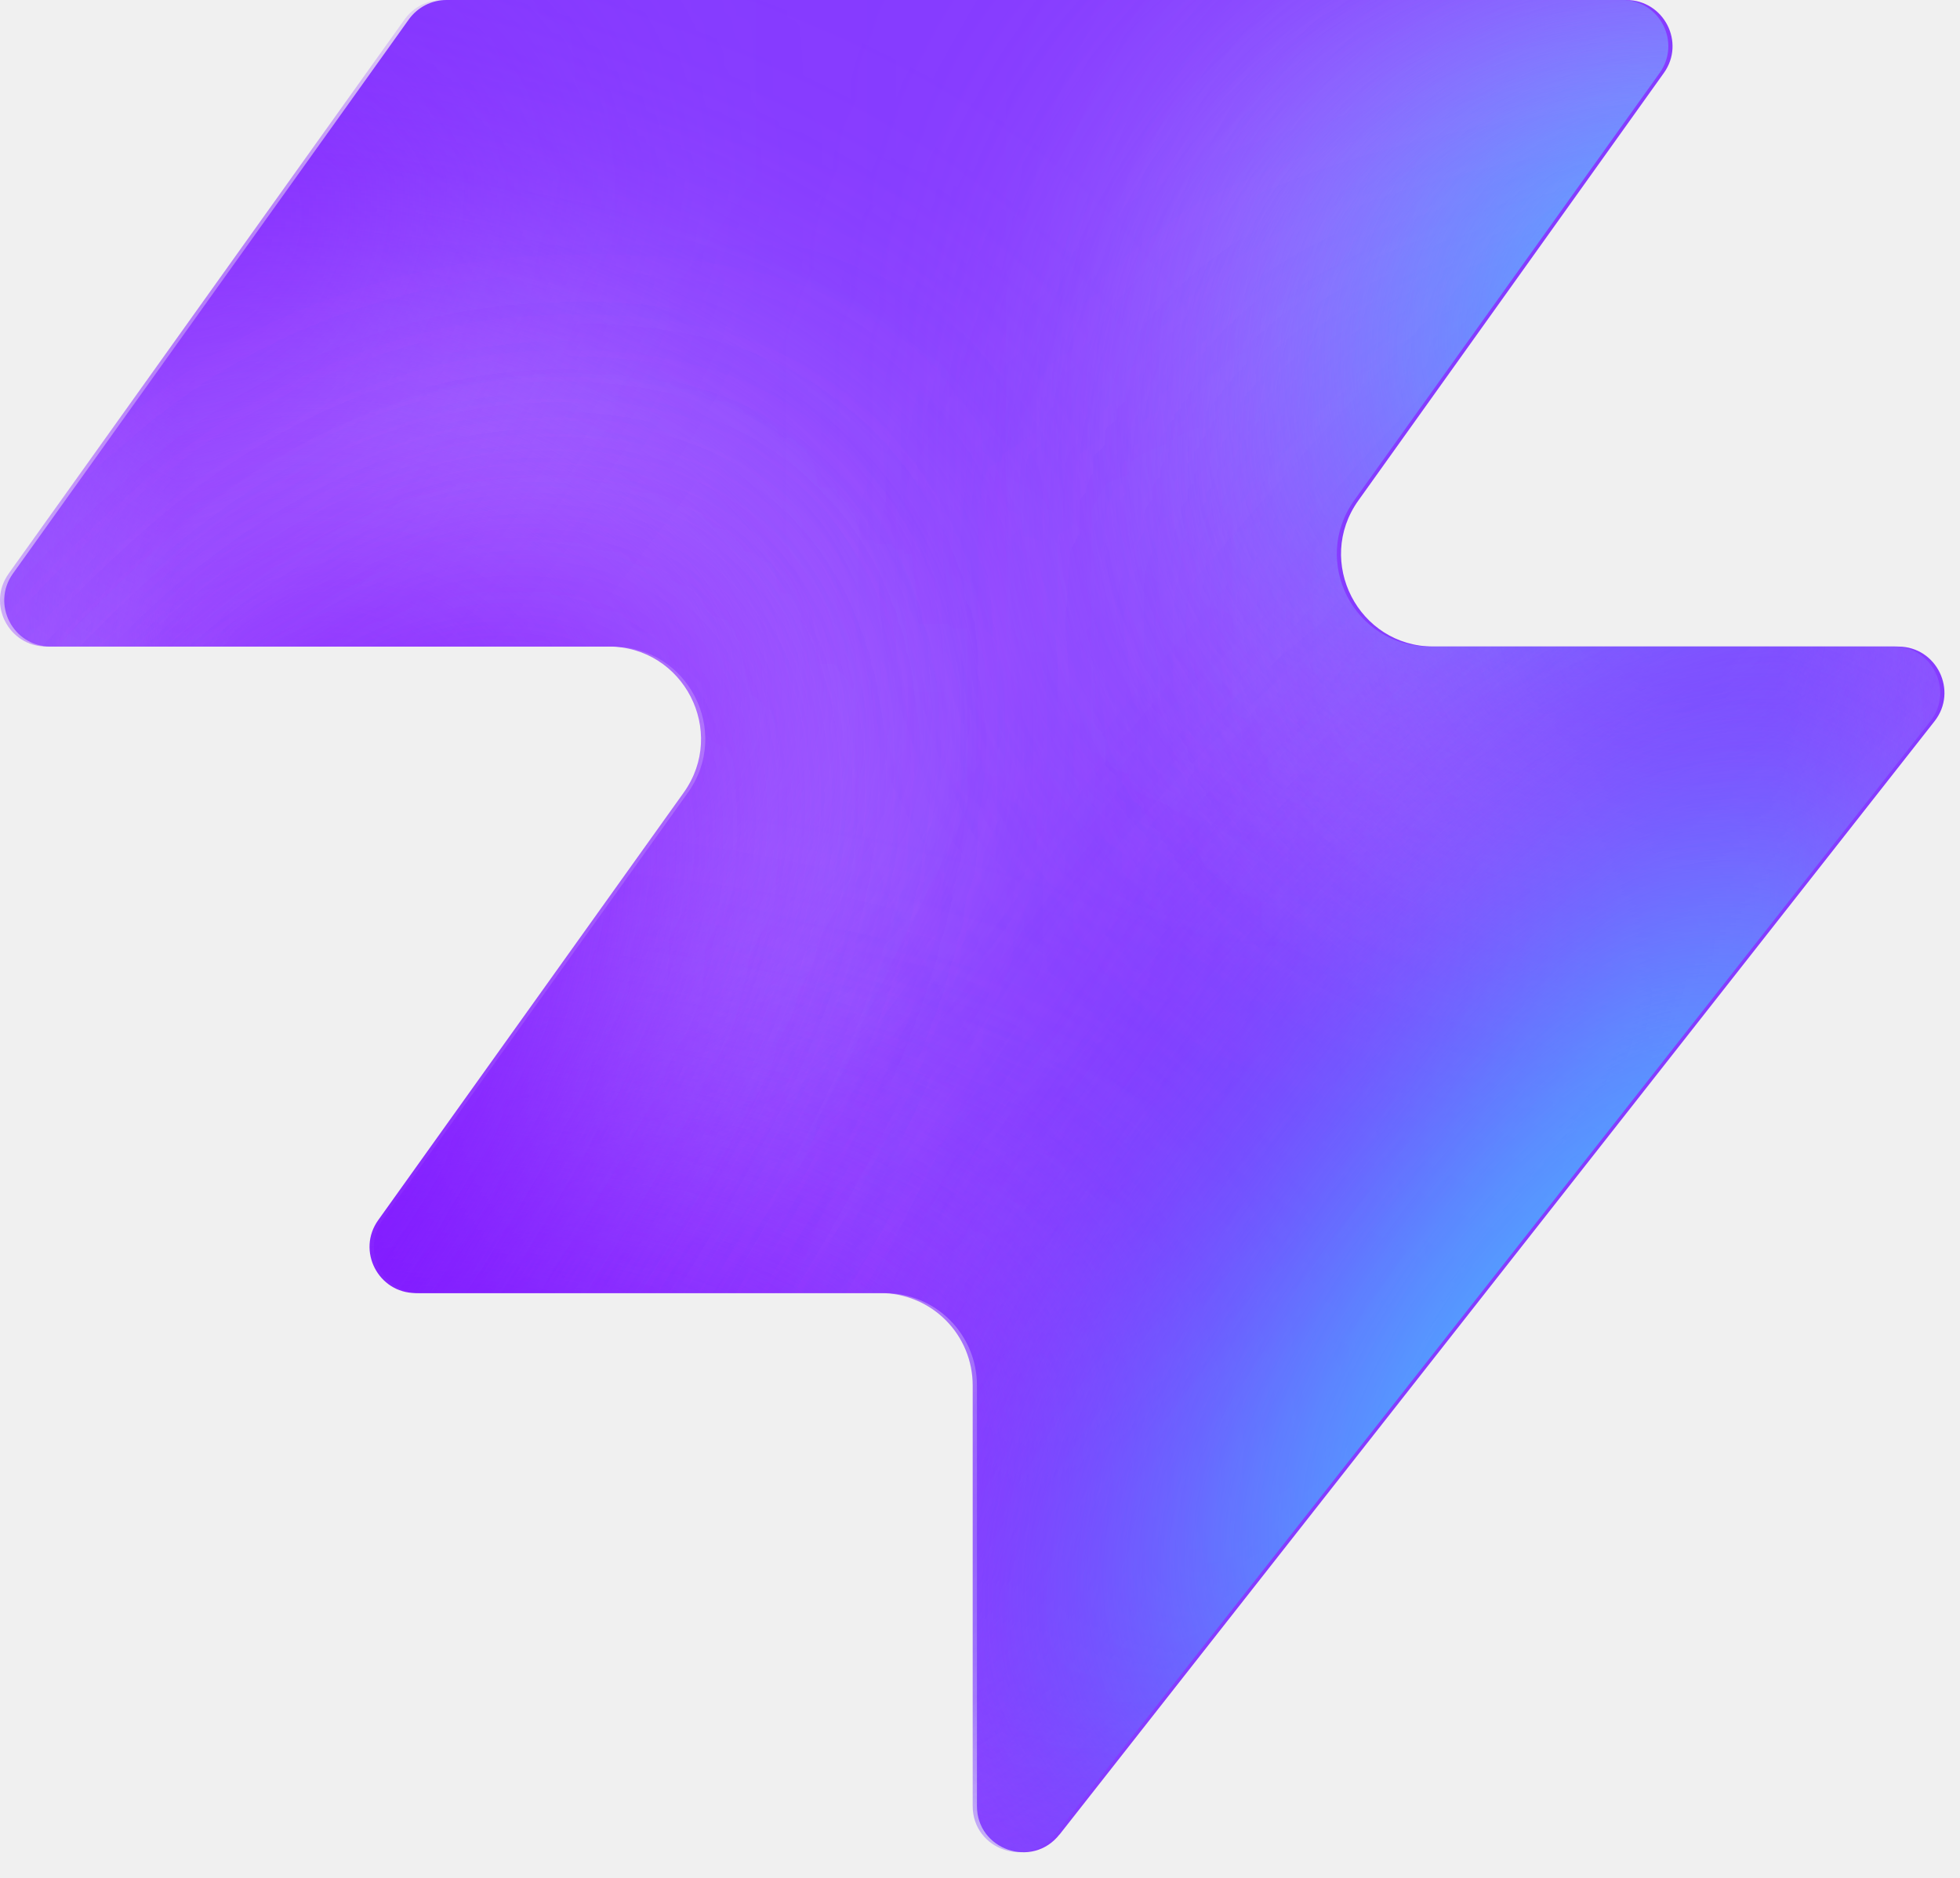
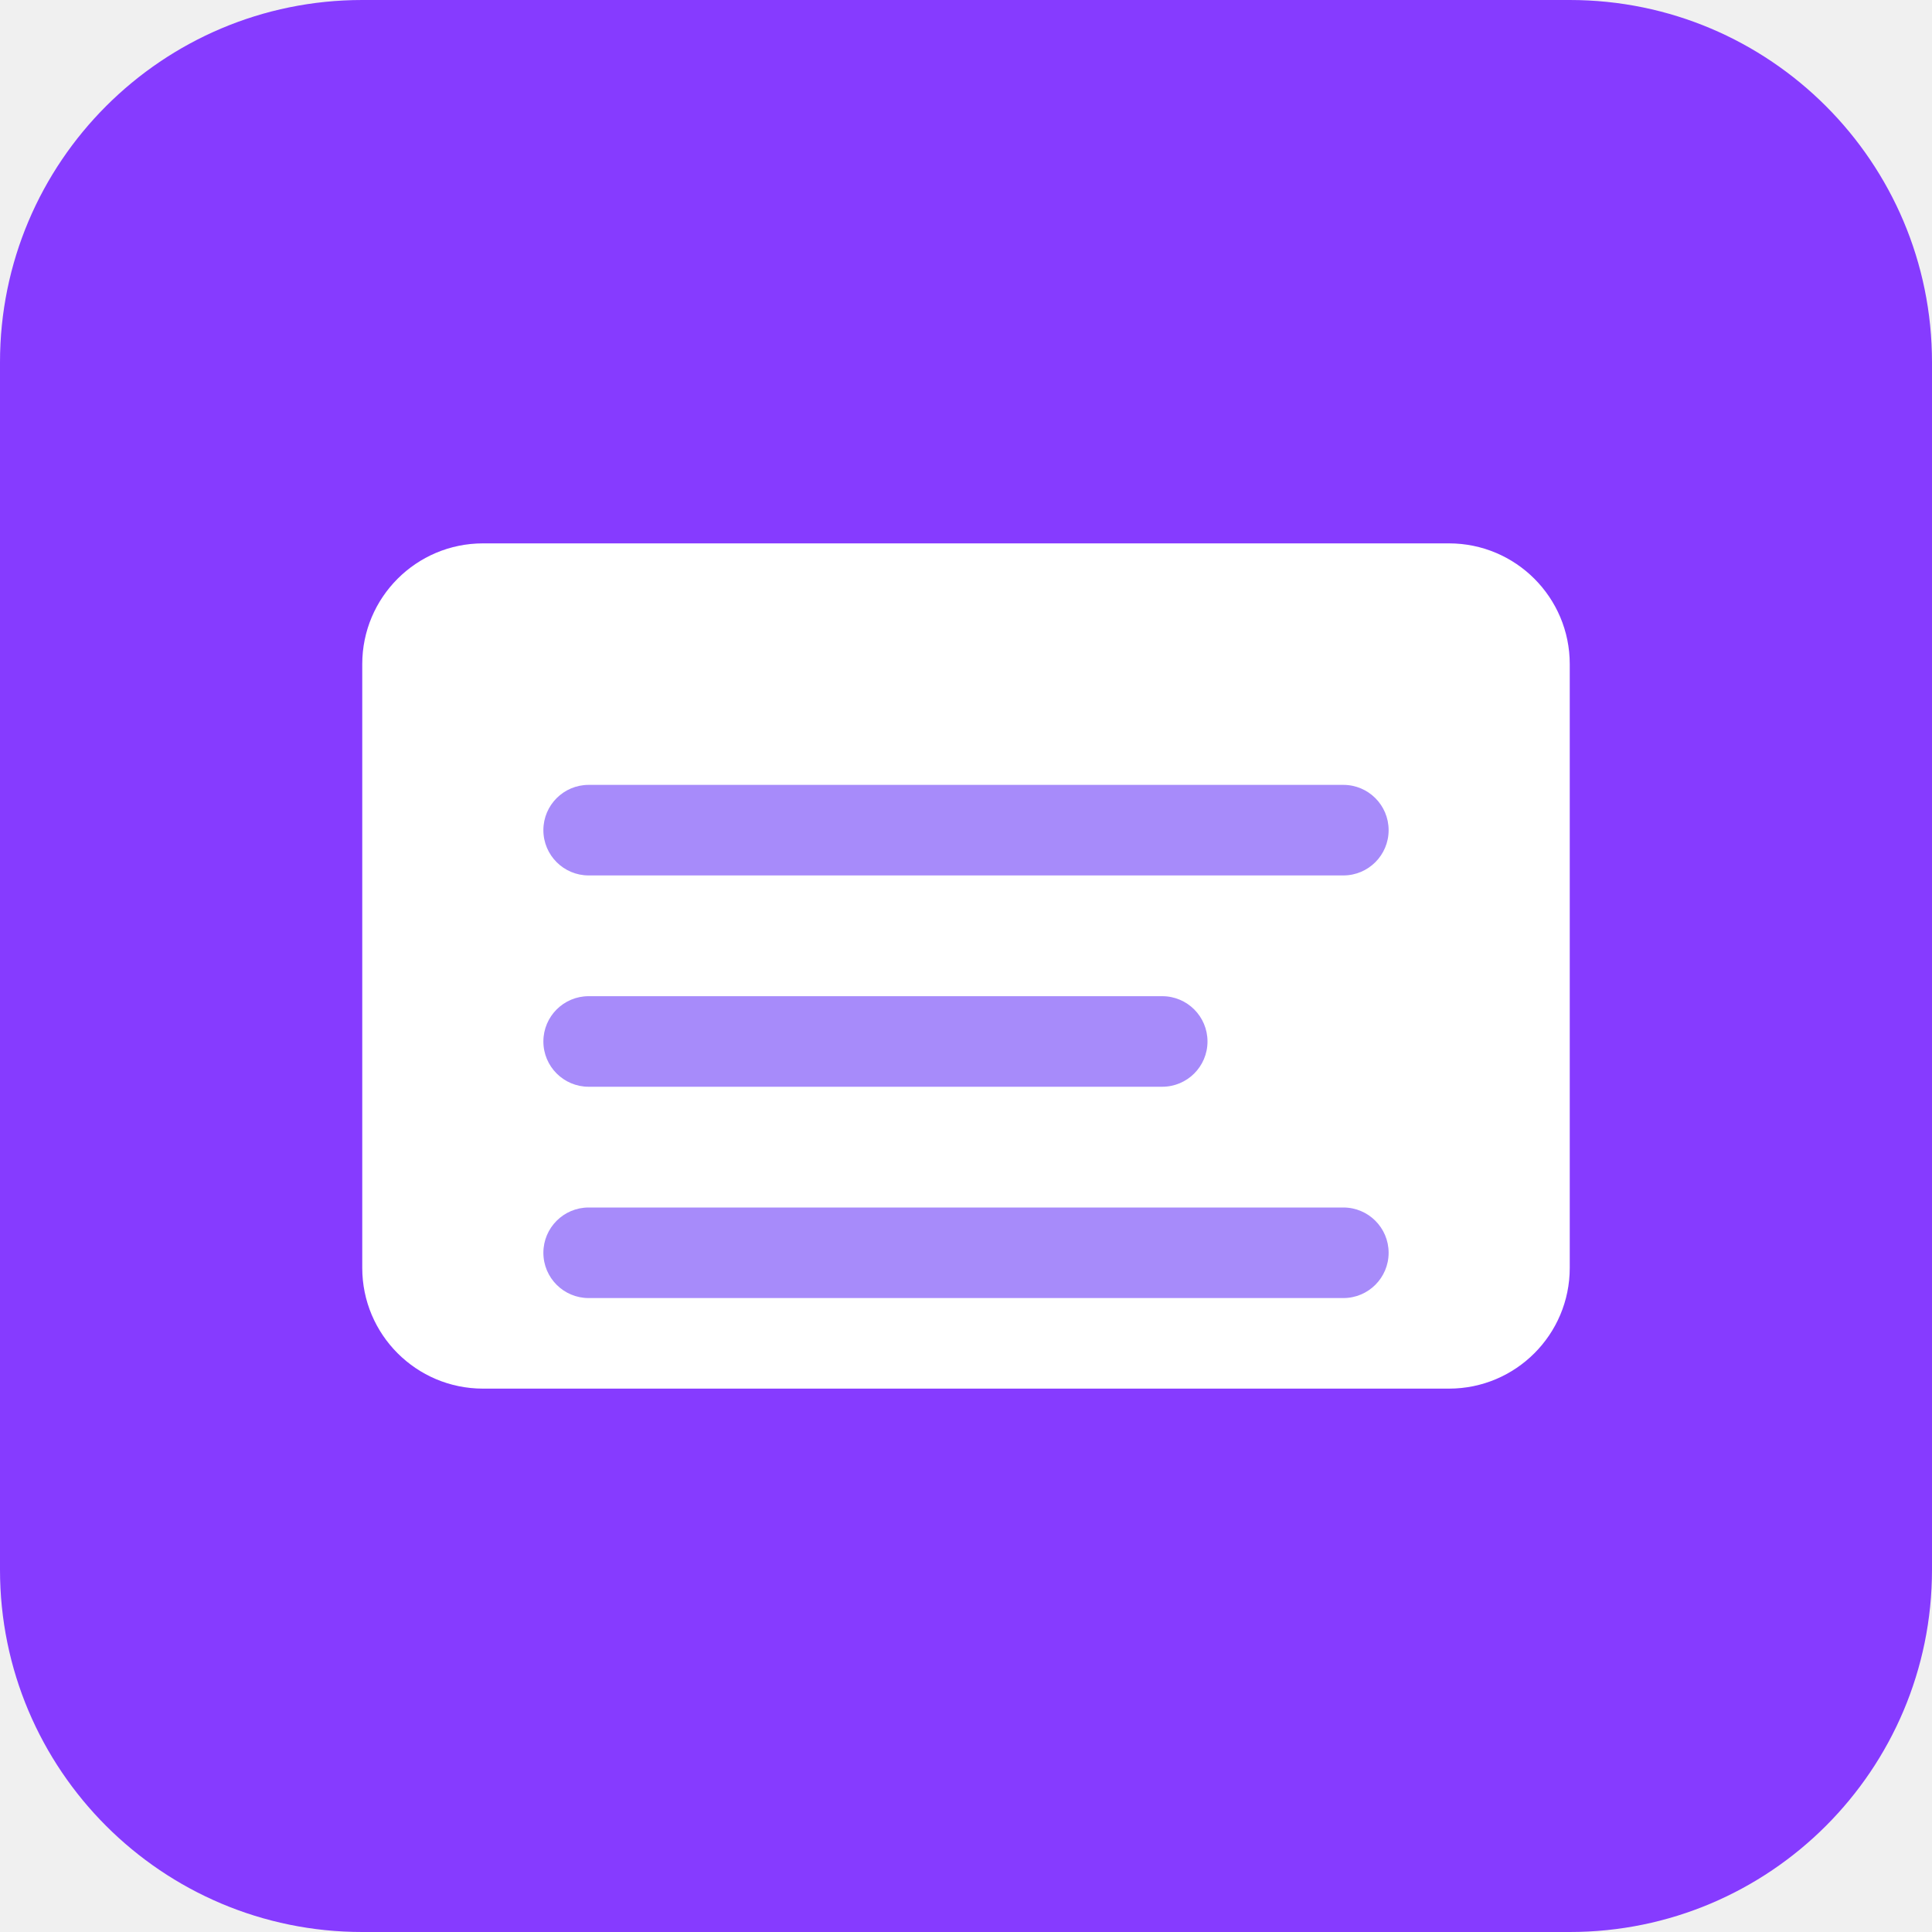
- <svg xmlns="http://www.w3.org/2000/svg" width="48" height="46" fill="none" viewBox="0 0 48 46">
-   <path fill="#863bff" d="M25.946 44.938c-.664.845-2.021.375-2.021-.698V33.937a2.26 2.26 0 0 0-2.262-2.262H10.287c-.92 0-1.456-1.04-.92-1.788l7.48-10.471c1.07-1.497 0-3.578-1.842-3.578H1.237c-.92 0-1.456-1.04-.92-1.788L10.013.474c.214-.297.556-.474.92-.474h28.894c.92 0 1.456 1.04.92 1.788l-7.48 10.471c-1.07 1.498 0 3.579 1.842 3.579h11.377c.943 0 1.473 1.088.89 1.83L25.947 44.94z" style="fill:#863bff;fill:color(display-p3 .525 .23 1);fill-opacity:1" />
-   <mask id="a" width="48" height="46" x="0" y="0" maskUnits="userSpaceOnUse" style="mask-type:alpha">
-     <path fill="#000" d="M25.842 44.938c-.664.844-2.021.375-2.021-.698V33.937a2.26 2.26 0 0 0-2.262-2.262H10.183c-.92 0-1.456-1.04-.92-1.788l7.48-10.471c1.07-1.498 0-3.579-1.842-3.579H1.133c-.92 0-1.456-1.04-.92-1.787L9.91.473c.214-.297.556-.474.92-.474h28.894c.92 0 1.456 1.04.92 1.788l-7.48 10.471c-1.07 1.498 0 3.578 1.842 3.578h11.377c.943 0 1.473 1.088.89 1.832L25.843 44.94z" style="fill:#000;fill-opacity:1" />
-   </mask>
-   <g mask="url(#a)">
-     <g filter="url(#b)">
-       <ellipse cx="5.508" cy="14.704" fill="#ede6ff" rx="5.508" ry="14.704" style="fill:#ede6ff;fill:color(display-p3 .927 .903 1);fill-opacity:1" transform="matrix(.00324 1 1 -.00324 -4.47 31.516)" />
-     </g>
-     <g filter="url(#c)">
-       <ellipse cx="10.399" cy="29.851" fill="#ede6ff" rx="10.399" ry="29.851" style="fill:#ede6ff;fill:color(display-p3 .927 .903 1);fill-opacity:1" transform="matrix(.00324 1 1 -.00324 -39.328 7.883)" />
-     </g>
-     <g filter="url(#d)">
-       <ellipse cx="5.508" cy="30.487" fill="#7e14ff" rx="5.508" ry="30.487" style="fill:#7e14ff;fill:color(display-p3 .492 .077 1);fill-opacity:1" transform="rotate(89.814 -25.913 -14.639)scale(1 -1)" />
-     </g>
-     <g filter="url(#e)">
-       <ellipse cx="5.508" cy="30.599" fill="#7e14ff" rx="5.508" ry="30.599" style="fill:#7e14ff;fill:color(display-p3 .492 .077 1);fill-opacity:1" transform="rotate(89.814 -32.644 -3.334)scale(1 -1)" />
-     </g>
-     <g filter="url(#f)">
-       <ellipse cx="5.508" cy="30.599" fill="#7e14ff" rx="5.508" ry="30.599" style="fill:#7e14ff;fill:color(display-p3 .492 .077 1);fill-opacity:1" transform="matrix(.00324 1 1 -.00324 -34.34 30.47)" />
-     </g>
-     <g filter="url(#g)">
-       <ellipse cx="14.072" cy="22.078" fill="#ede6ff" rx="14.072" ry="22.078" style="fill:#ede6ff;fill:color(display-p3 .927 .903 1);fill-opacity:1" transform="rotate(93.35 24.506 48.493)scale(-1 1)" />
-     </g>
-     <g filter="url(#h)">
-       <ellipse cx="3.47" cy="21.501" fill="#7e14ff" rx="3.47" ry="21.501" style="fill:#7e14ff;fill:color(display-p3 .492 .077 1);fill-opacity:1" transform="rotate(89.009 28.708 47.59)scale(-1 1)" />
-     </g>
-     <g filter="url(#i)">
-       <ellipse cx="3.47" cy="21.501" fill="#7e14ff" rx="3.47" ry="21.501" style="fill:#7e14ff;fill:color(display-p3 .492 .077 1);fill-opacity:1" transform="rotate(89.009 28.708 47.59)scale(-1 1)" />
-     </g>
-     <g filter="url(#j)">
-       <ellipse cx=".387" cy="8.972" fill="#7e14ff" rx="4.407" ry="29.108" style="fill:#7e14ff;fill:color(display-p3 .492 .077 1);fill-opacity:1" transform="rotate(39.51 .387 8.972)" />
-     </g>
-     <g filter="url(#k)">
-       <ellipse cx="47.523" cy="-6.092" fill="#7e14ff" rx="4.407" ry="29.108" style="fill:#7e14ff;fill:color(display-p3 .492 .077 1);fill-opacity:1" transform="rotate(37.892 47.523 -6.092)" />
-     </g>
-     <g filter="url(#l)">
-       <ellipse cx="41.412" cy="6.333" fill="#47bfff" rx="5.971" ry="9.665" style="fill:#47bfff;fill:color(display-p3 .28 .748 1);fill-opacity:1" transform="rotate(37.892 41.412 6.333)" />
-     </g>
-     <g filter="url(#m)">
-       <ellipse cx="-1.879" cy="38.332" fill="#7e14ff" rx="4.407" ry="29.108" style="fill:#7e14ff;fill:color(display-p3 .492 .077 1);fill-opacity:1" transform="rotate(37.892 -1.88 38.332)" />
-     </g>
-     <g filter="url(#n)">
-       <ellipse cx="-1.879" cy="38.332" fill="#7e14ff" rx="4.407" ry="29.108" style="fill:#7e14ff;fill:color(display-p3 .492 .077 1);fill-opacity:1" transform="rotate(37.892 -1.88 38.332)" />
-     </g>
-     <g filter="url(#o)">
-       <ellipse cx="35.651" cy="29.907" fill="#7e14ff" rx="4.407" ry="29.108" style="fill:#7e14ff;fill:color(display-p3 .492 .077 1);fill-opacity:1" transform="rotate(37.892 35.651 29.907)" />
-     </g>
-     <g filter="url(#p)">
-       <ellipse cx="38.418" cy="32.4" fill="#47bfff" rx="5.971" ry="15.297" style="fill:#47bfff;fill:color(display-p3 .28 .748 1);fill-opacity:1" transform="rotate(37.892 38.418 32.4)" />
-     </g>
-   </g>
-   <defs>
-     <filter id="b" width="60.045" height="41.654" x="-19.77" y="16.149" color-interpolation-filters="sRGB" filterUnits="userSpaceOnUse">
-       <feFlood flood-opacity="0" result="BackgroundImageFix" />
-       <feBlend in="SourceGraphic" in2="BackgroundImageFix" result="shape" />
-       <feGaussianBlur result="effect1_foregroundBlur_2002_17158" stdDeviation="7.659" />
-     </filter>
-     <filter id="c" width="90.34" height="51.437" x="-54.613" y="-7.533" color-interpolation-filters="sRGB" filterUnits="userSpaceOnUse">
-       <feFlood flood-opacity="0" result="BackgroundImageFix" />
-       <feBlend in="SourceGraphic" in2="BackgroundImageFix" result="shape" />
-       <feGaussianBlur result="effect1_foregroundBlur_2002_17158" stdDeviation="7.659" />
-     </filter>
-     <filter id="d" width="79.355" height="29.4" x="-49.64" y="2.03" color-interpolation-filters="sRGB" filterUnits="userSpaceOnUse">
-       <feFlood flood-opacity="0" result="BackgroundImageFix" />
-       <feBlend in="SourceGraphic" in2="BackgroundImageFix" result="shape" />
-       <feGaussianBlur result="effect1_foregroundBlur_2002_17158" stdDeviation="4.596" />
-     </filter>
-     <filter id="e" width="79.579" height="29.4" x="-45.045" y="20.029" color-interpolation-filters="sRGB" filterUnits="userSpaceOnUse">
-       <feFlood flood-opacity="0" result="BackgroundImageFix" />
-       <feBlend in="SourceGraphic" in2="BackgroundImageFix" result="shape" />
-       <feGaussianBlur result="effect1_foregroundBlur_2002_17158" stdDeviation="4.596" />
-     </filter>
-     <filter id="f" width="79.579" height="29.4" x="-43.513" y="21.178" color-interpolation-filters="sRGB" filterUnits="userSpaceOnUse">
-       <feFlood flood-opacity="0" result="BackgroundImageFix" />
-       <feBlend in="SourceGraphic" in2="BackgroundImageFix" result="shape" />
-       <feGaussianBlur result="effect1_foregroundBlur_2002_17158" stdDeviation="4.596" />
-     </filter>
-     <filter id="g" width="74.749" height="58.852" x="15.756" y="-17.901" color-interpolation-filters="sRGB" filterUnits="userSpaceOnUse">
-       <feFlood flood-opacity="0" result="BackgroundImageFix" />
-       <feBlend in="SourceGraphic" in2="BackgroundImageFix" result="shape" />
-       <feGaussianBlur result="effect1_foregroundBlur_2002_17158" stdDeviation="7.659" />
-     </filter>
-     <filter id="h" width="61.377" height="25.362" x="23.548" y="2.284" color-interpolation-filters="sRGB" filterUnits="userSpaceOnUse">
-       <feFlood flood-opacity="0" result="BackgroundImageFix" />
-       <feBlend in="SourceGraphic" in2="BackgroundImageFix" result="shape" />
-       <feGaussianBlur result="effect1_foregroundBlur_2002_17158" stdDeviation="4.596" />
-     </filter>
-     <filter id="i" width="61.377" height="25.362" x="23.548" y="2.284" color-interpolation-filters="sRGB" filterUnits="userSpaceOnUse">
-       <feFlood flood-opacity="0" result="BackgroundImageFix" />
-       <feBlend in="SourceGraphic" in2="BackgroundImageFix" result="shape" />
-       <feGaussianBlur result="effect1_foregroundBlur_2002_17158" stdDeviation="4.596" />
-     </filter>
-     <filter id="j" width="56.045" height="63.649" x="-27.636" y="-22.853" color-interpolation-filters="sRGB" filterUnits="userSpaceOnUse">
-       <feFlood flood-opacity="0" result="BackgroundImageFix" />
-       <feBlend in="SourceGraphic" in2="BackgroundImageFix" result="shape" />
-       <feGaussianBlur result="effect1_foregroundBlur_2002_17158" stdDeviation="4.596" />
-     </filter>
-     <filter id="k" width="54.814" height="64.646" x="20.116" y="-38.415" color-interpolation-filters="sRGB" filterUnits="userSpaceOnUse">
-       <feFlood flood-opacity="0" result="BackgroundImageFix" />
-       <feBlend in="SourceGraphic" in2="BackgroundImageFix" result="shape" />
-       <feGaussianBlur result="effect1_foregroundBlur_2002_17158" stdDeviation="4.596" />
-     </filter>
-     <filter id="l" width="33.541" height="35.313" x="24.641" y="-11.323" color-interpolation-filters="sRGB" filterUnits="userSpaceOnUse">
-       <feFlood flood-opacity="0" result="BackgroundImageFix" />
-       <feBlend in="SourceGraphic" in2="BackgroundImageFix" result="shape" />
-       <feGaussianBlur result="effect1_foregroundBlur_2002_17158" stdDeviation="4.596" />
-     </filter>
-     <filter id="m" width="54.814" height="64.646" x="-29.286" y="6.009" color-interpolation-filters="sRGB" filterUnits="userSpaceOnUse">
-       <feFlood flood-opacity="0" result="BackgroundImageFix" />
-       <feBlend in="SourceGraphic" in2="BackgroundImageFix" result="shape" />
-       <feGaussianBlur result="effect1_foregroundBlur_2002_17158" stdDeviation="4.596" />
-     </filter>
-     <filter id="n" width="54.814" height="64.646" x="-29.286" y="6.009" color-interpolation-filters="sRGB" filterUnits="userSpaceOnUse">
-       <feFlood flood-opacity="0" result="BackgroundImageFix" />
-       <feBlend in="SourceGraphic" in2="BackgroundImageFix" result="shape" />
-       <feGaussianBlur result="effect1_foregroundBlur_2002_17158" stdDeviation="4.596" />
-     </filter>
-     <filter id="o" width="54.814" height="64.646" x="8.244" y="-2.416" color-interpolation-filters="sRGB" filterUnits="userSpaceOnUse">
-       <feFlood flood-opacity="0" result="BackgroundImageFix" />
-       <feBlend in="SourceGraphic" in2="BackgroundImageFix" result="shape" />
-       <feGaussianBlur result="effect1_foregroundBlur_2002_17158" stdDeviation="4.596" />
-     </filter>
-     <filter id="p" width="39.409" height="43.623" x="18.713" y="10.588" color-interpolation-filters="sRGB" filterUnits="userSpaceOnUse">
-       <feFlood flood-opacity="0" result="BackgroundImageFix" />
-       <feBlend in="SourceGraphic" in2="BackgroundImageFix" result="shape" />
-       <feGaussianBlur result="effect1_foregroundBlur_2002_17158" stdDeviation="4.596" />
-     </filter>
-   </defs>
+ <svg xmlns="http://www.w3.org/2000/svg" viewBox="0 0 32 32">
+   <rect width="32" height="32" rx="6" fill="#863bff" />
+   <rect x="6" y="9" width="20" height="14" rx="2" fill="white" />
+   <rect x="9" y="13" width="14" height="1.5" rx="0.75" fill="#a78bfa" />
+   <rect x="9" y="16.5" width="11" height="1.5" rx="0.75" fill="#a78bfa" />
+   <rect x="9" y="20" width="14" height="1.5" rx="0.75" fill="#a78bfa" />
</svg>
